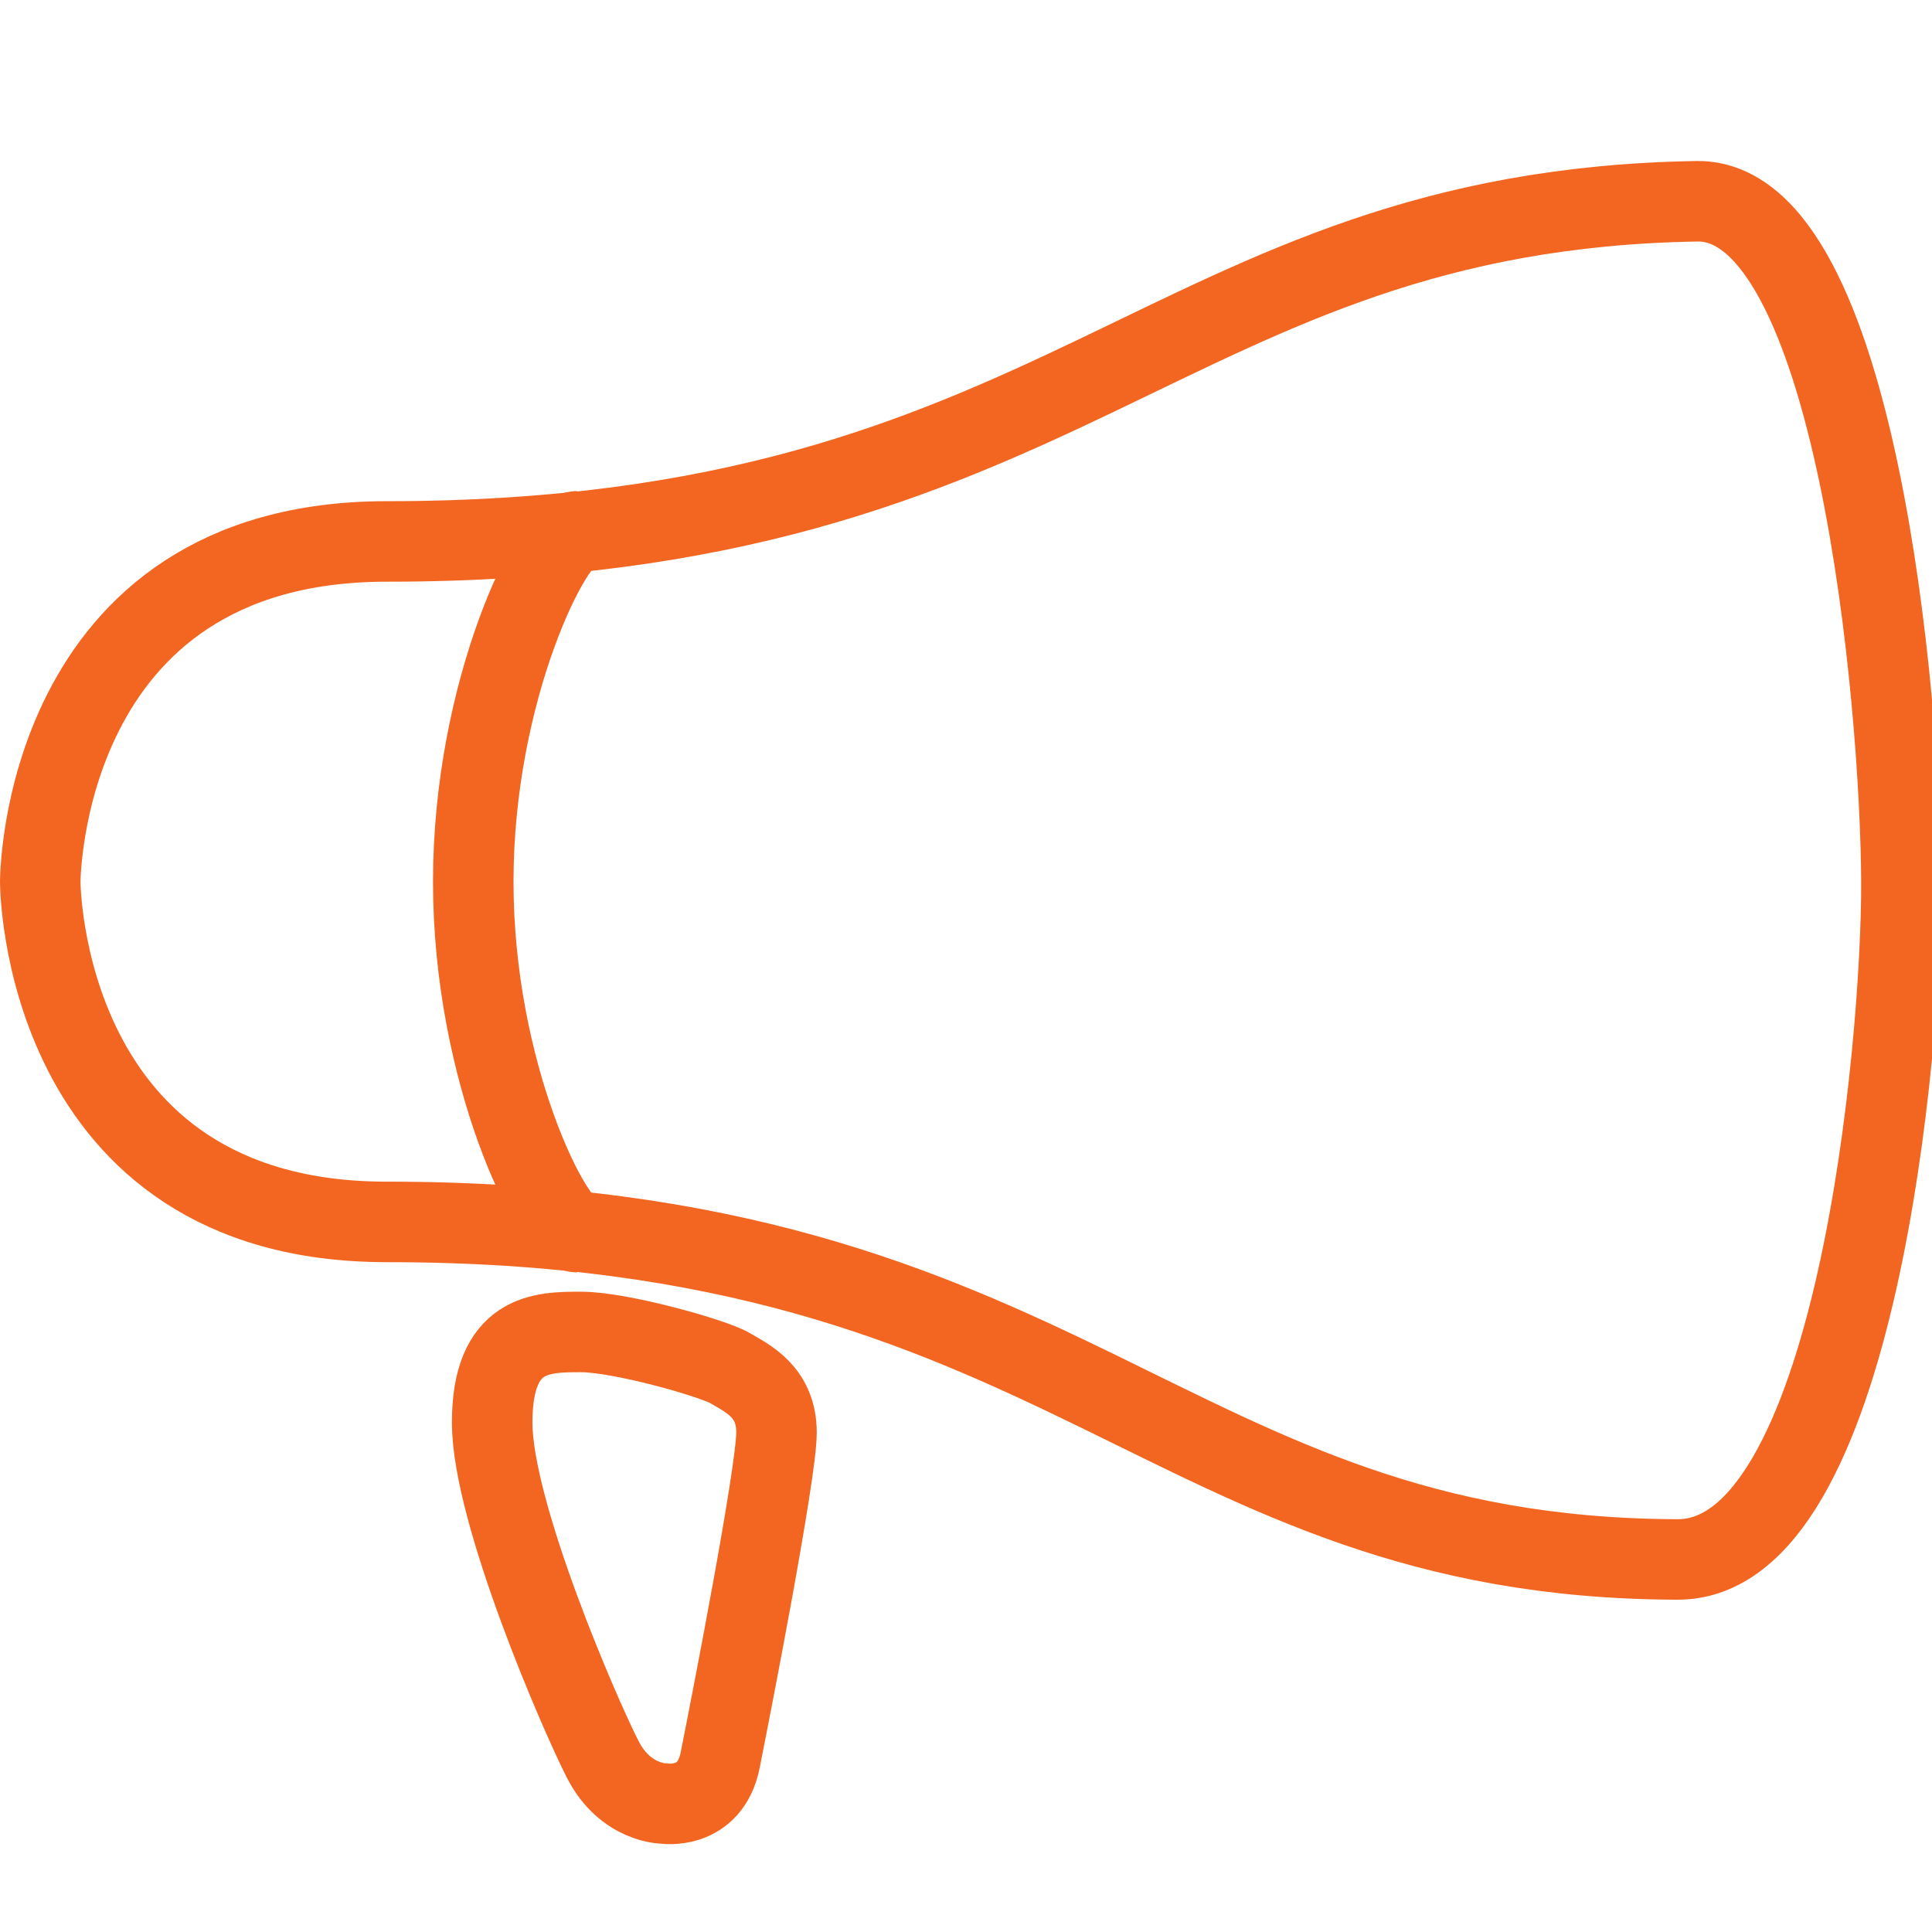
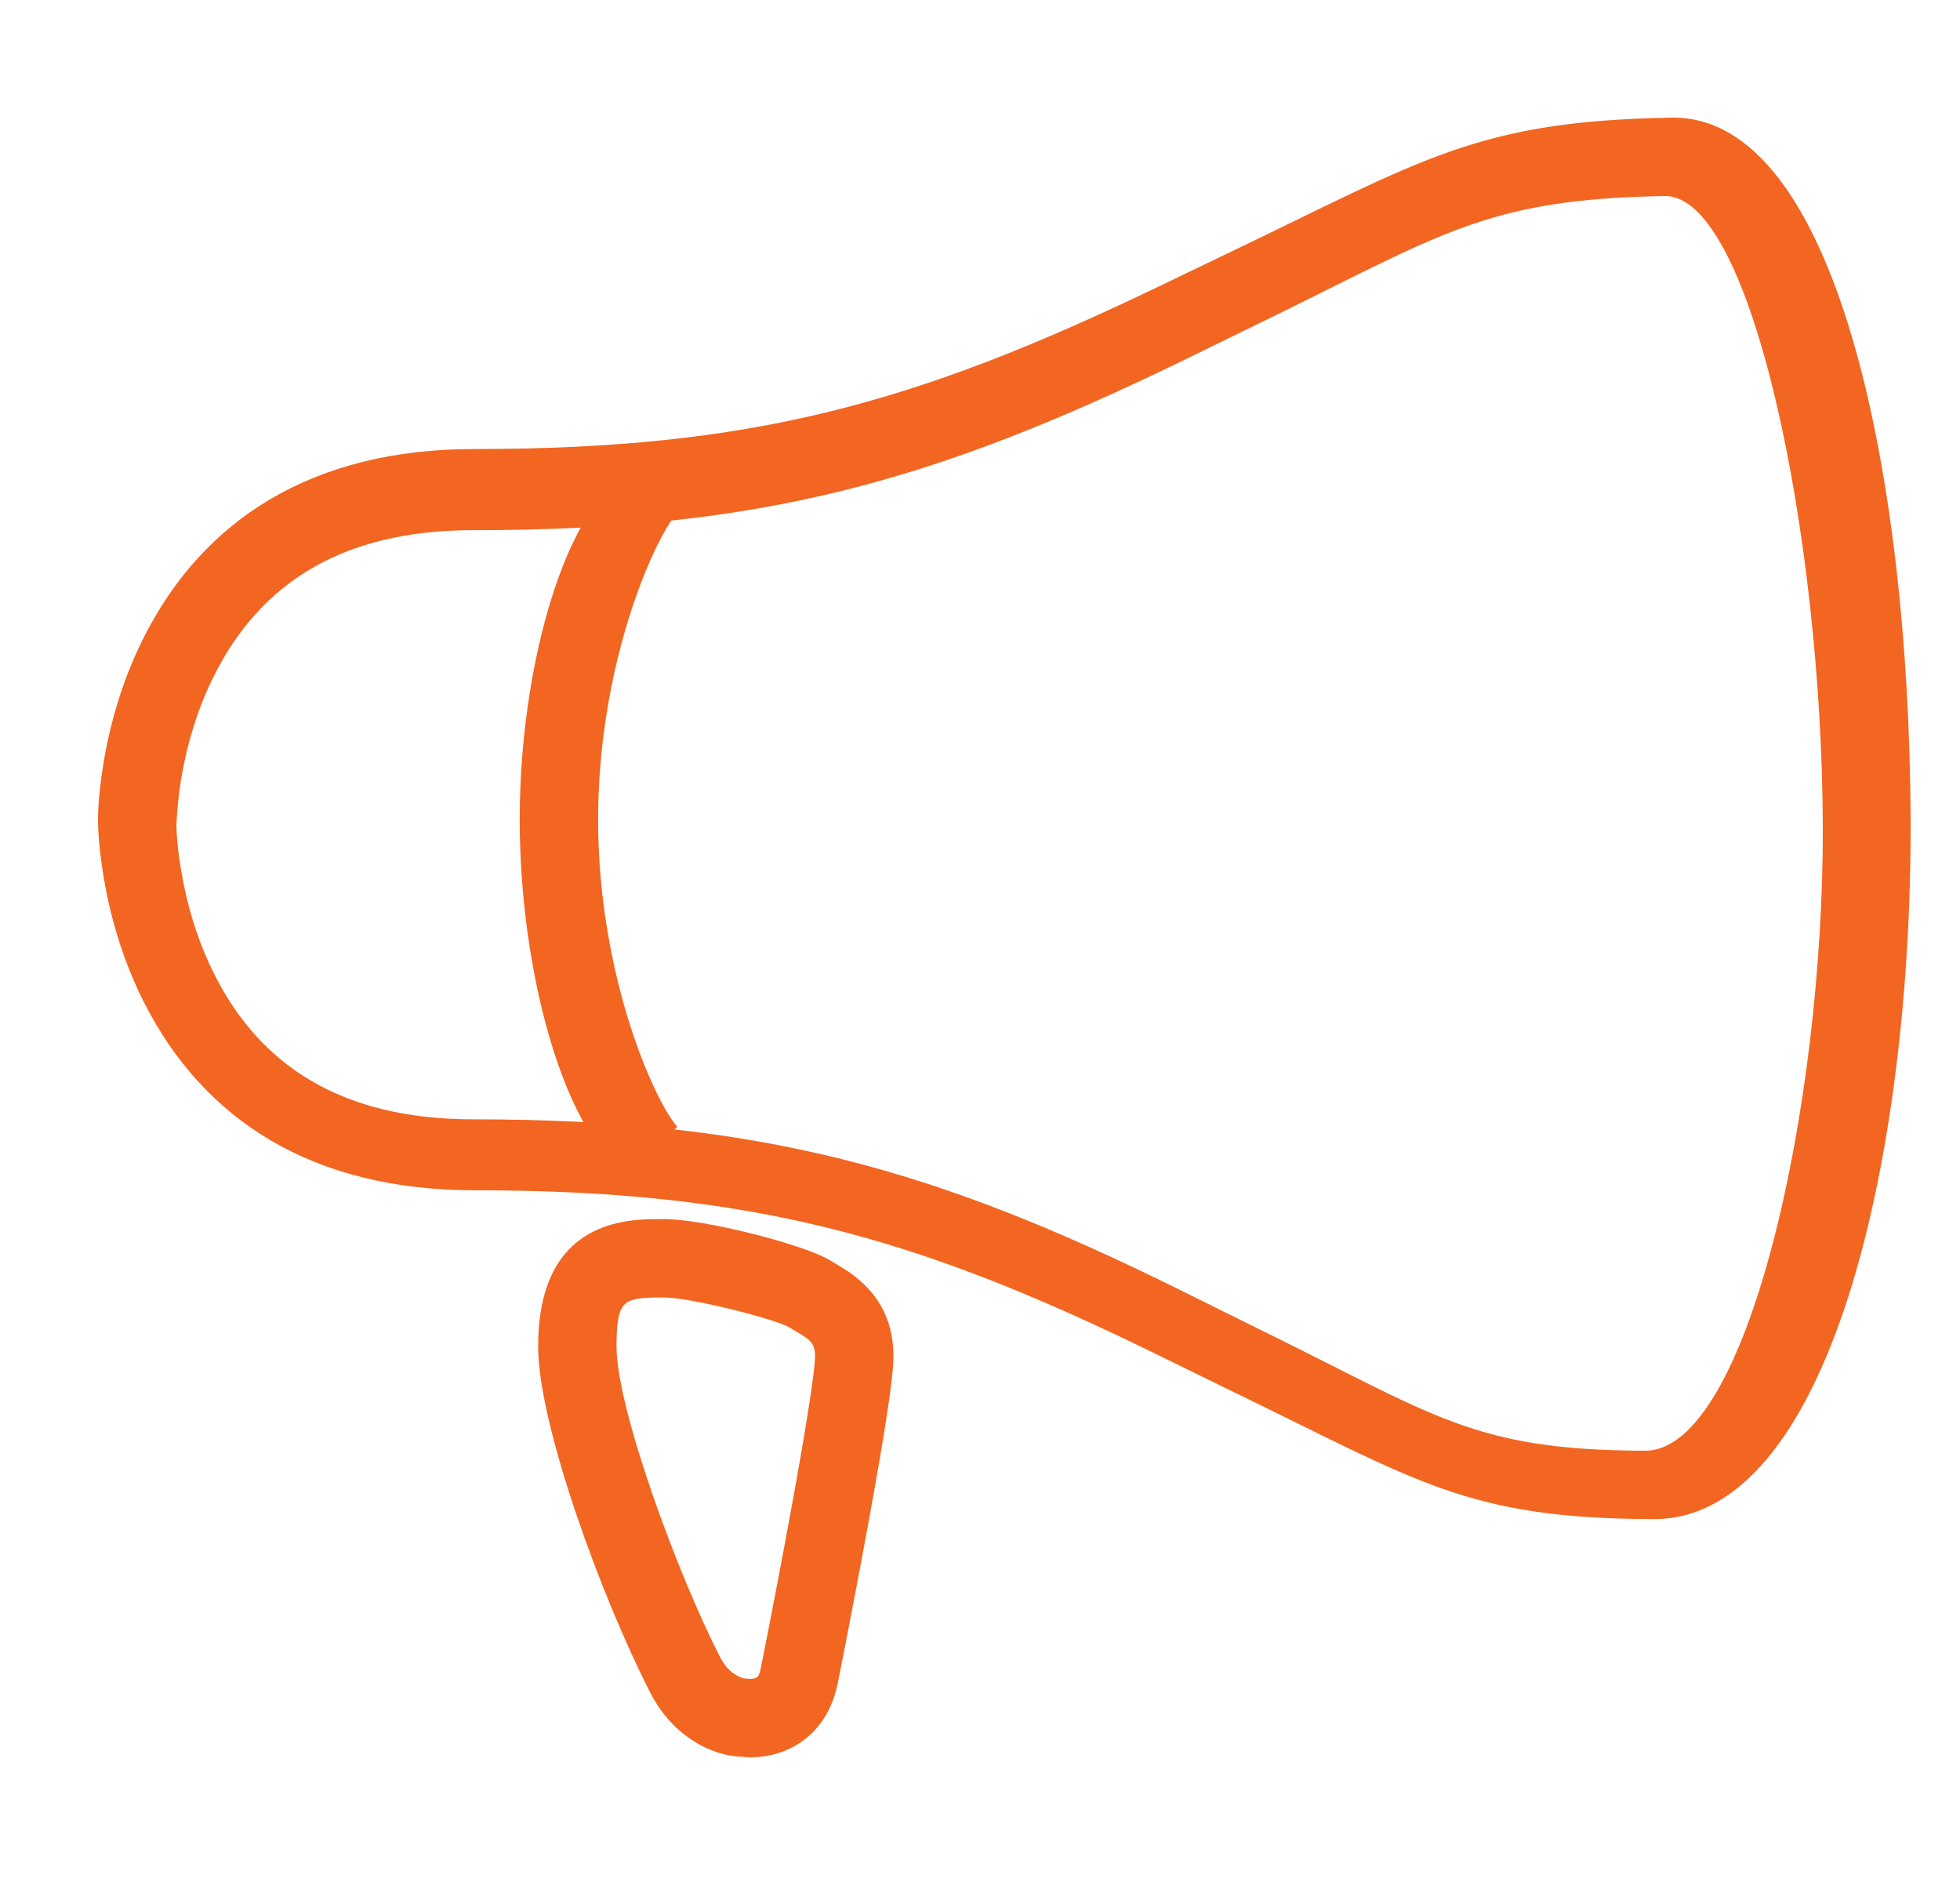
- <svg xmlns="http://www.w3.org/2000/svg" width="24px" height="24px" viewBox="0 0 24 24" version="1.1">
-   <description>Created with Sketch (http://www.bohemiancoding.com/sketch)</description>
+ <svg xmlns="http://www.w3.org/2000/svg" width="25px" height="24px" viewBox="0 0 25 24" version="1.1">
+   <description>Created with Sketch.</description>
  <defs />
  <g id="Page-1" stroke="none" stroke-width="1" fill="none" fill-rule="evenodd">
-     <g id="nav-icon-fb" transform="translate(0, 3)" stroke="#F26622">
+     <g id="nav-icon-fb-hover" transform="translate(0.25, 1.5)" fill="#F26622">
      <g id="Page-1">
-         <g id="Safari-1200">
-           <g id="fb-ads" transform="translate(0.5, -0.5)">
-             <path d="M-1.19440429e-17,8.453 C-1.19440429e-17,8.453 -2.86657029e-16,4.226 4.303,4.226 C12.802,4.226 13.954,0.106 20.59,-3.00639835e-14 C22.561,-0.007 23.111,6.228 23.12,8.453 C23.128,10.459 22.561,16.895 20.331,16.872 C13.954,16.852 12.802,12.679 4.303,12.679 C1.48106131e-13,12.679 -1.19440429e-17,8.453 -1.19440429e-17,8.453 L-1.19440429e-17,8.453 Z M7.746,19.904 C7.746,19.904 8.32,19.996 8.446,19.366 C8.572,18.735 9.146,15.804 9.146,15.295 C9.146,14.786 8.782,14.622 8.572,14.497 C8.361,14.371 7.205,14.046 6.719,14.046 C6.233,14.046 5.614,14.046 5.614,15.171 C5.614,16.295 6.709,18.813 6.989,19.359 C7.269,19.904 7.746,19.904 7.746,19.904 L7.746,19.904 Z" id="Path-3" />
-             <path d="M6.67,4.1 C6.373,4.1 5.379,6.06 5.379,8.453 C5.379,10.845 6.373,12.806 6.67,12.806" id="Oval-3" />
+         <g id="nav-icon-fb">
+           <g id="Page-1">
+             <g id="Safari-1200">
+               <g id="fb-ads" transform="translate(0.5, -0.5)">
+                 <path d="M1.56,8.936 C1.636,8.483 1.772,8.032 1.981,7.615 C2.567,6.448 3.603,5.761 5.283,5.761 C8.971,5.761 11.18,5.135 14.376,3.58 C14.467,3.536 15.055,3.248 15.225,3.165 C17.633,1.999 18.164,1.538 20.489,1.5 C21.592,1.496 22.485,5.814 22.5,9.519 C22.514,13.122 21.535,17.514 20.228,17.5 C18.046,17.493 17.563,17.054 15.327,15.958 C15.115,15.855 14.381,15.489 14.277,15.438 C11.182,13.909 8.941,13.274 5.283,13.274 C3.603,13.274 2.567,12.586 1.981,11.419 C1.772,11.002 1.636,10.551 1.56,10.098 C1.515,9.829 1.5,9.624 1.5,9.517 C1.5,9.517 1.515,9.205 1.56,8.936 Z M0.574,10.197 C0.666,10.739 0.832,11.282 1.092,11.793 C1.848,13.276 3.226,14.179 5.303,14.179 C8.812,14.179 10.922,14.77 13.909,16.225 C14.011,16.275 14.751,16.638 14.967,16.743 C17.338,17.89 17.965,18.365 20.33,18.372 C22.586,18.395 23.637,13.744 23.62,9.451 C23.602,4.996 22.658,0.493 20.589,0.5 C18.077,0.54 17.408,1.036 14.869,2.25 C14.696,2.332 14.103,2.619 14.014,2.661 C10.924,4.145 8.842,4.726 5.303,4.726 C3.226,4.726 1.848,5.629 1.092,7.113 C0.832,7.624 0.666,8.167 0.574,8.709 C0.519,9.036 0.5,9.294 0.5,9.453 C0.5,9.611 0.519,9.87 0.574,10.197 Z M8.667,21.398 C8.687,21.401 8.687,21.401 8.722,21.405 C8.908,21.421 9.114,21.398 9.323,21.299 C9.635,21.15 9.856,20.864 9.936,20.463 C10.051,19.886 10.206,19.084 10.335,18.374 C10.535,17.277 10.646,16.567 10.646,16.295 C10.646,15.804 10.429,15.461 10.068,15.214 C9.996,15.165 9.655,14.964 9.828,15.067 C9.498,14.87 8.24,14.546 7.719,14.546 C7.576,14.546 7.508,14.547 7.417,14.554 C6.603,14.61 6.114,15.109 6.114,16.171 C6.114,17.173 6.931,19.391 7.545,20.587 C7.652,20.797 7.791,20.967 7.953,21.099 C8.234,21.327 8.522,21.404 8.746,21.404 L8.667,21.398 Z M8.746,20.404 C8.731,20.404 8.661,20.385 8.583,20.322 C8.528,20.278 8.478,20.216 8.434,20.13 C7.892,19.074 7.114,16.962 7.114,16.171 C7.114,15.645 7.186,15.572 7.487,15.551 C7.546,15.547 7.599,15.546 7.719,15.546 C8.065,15.546 9.145,15.824 9.315,15.926 C9.194,15.854 9.464,16.012 9.503,16.039 C9.612,16.113 9.646,16.167 9.646,16.295 C9.646,16.475 9.534,17.192 9.351,18.195 C9.223,18.899 9.07,19.695 8.955,20.268 C8.937,20.36 8.919,20.383 8.893,20.396 C8.87,20.407 8.834,20.411 8.811,20.409 C8.813,20.409 8.813,20.409 8.825,20.411 L8.746,20.404 Z" id="Path-3" />
+                 <path d="M5.879,9.453 C5.879,11.716 6.646,14 7.5,14 C7.5,14 7.861,13.34 7.891,13.372 C7.863,13.342 7.82,13.283 7.77,13.202 C7.646,12.998 7.509,12.703 7.383,12.357 C7.071,11.494 6.879,10.472 6.879,9.453 C6.879,8.433 7.071,7.412 7.383,6.549 C7.509,6.203 7.646,5.907 7.77,5.704 C7.82,5.622 7.863,5.564 7.891,5.534 C7.861,5.566 7.5,5 7.5,5 C6.646,5 5.879,7.189 5.879,9.453 Z" id="Oval-3" />
+               </g>
+             </g>
          </g>
        </g>
      </g>
    </g>
  </g>
</svg>
